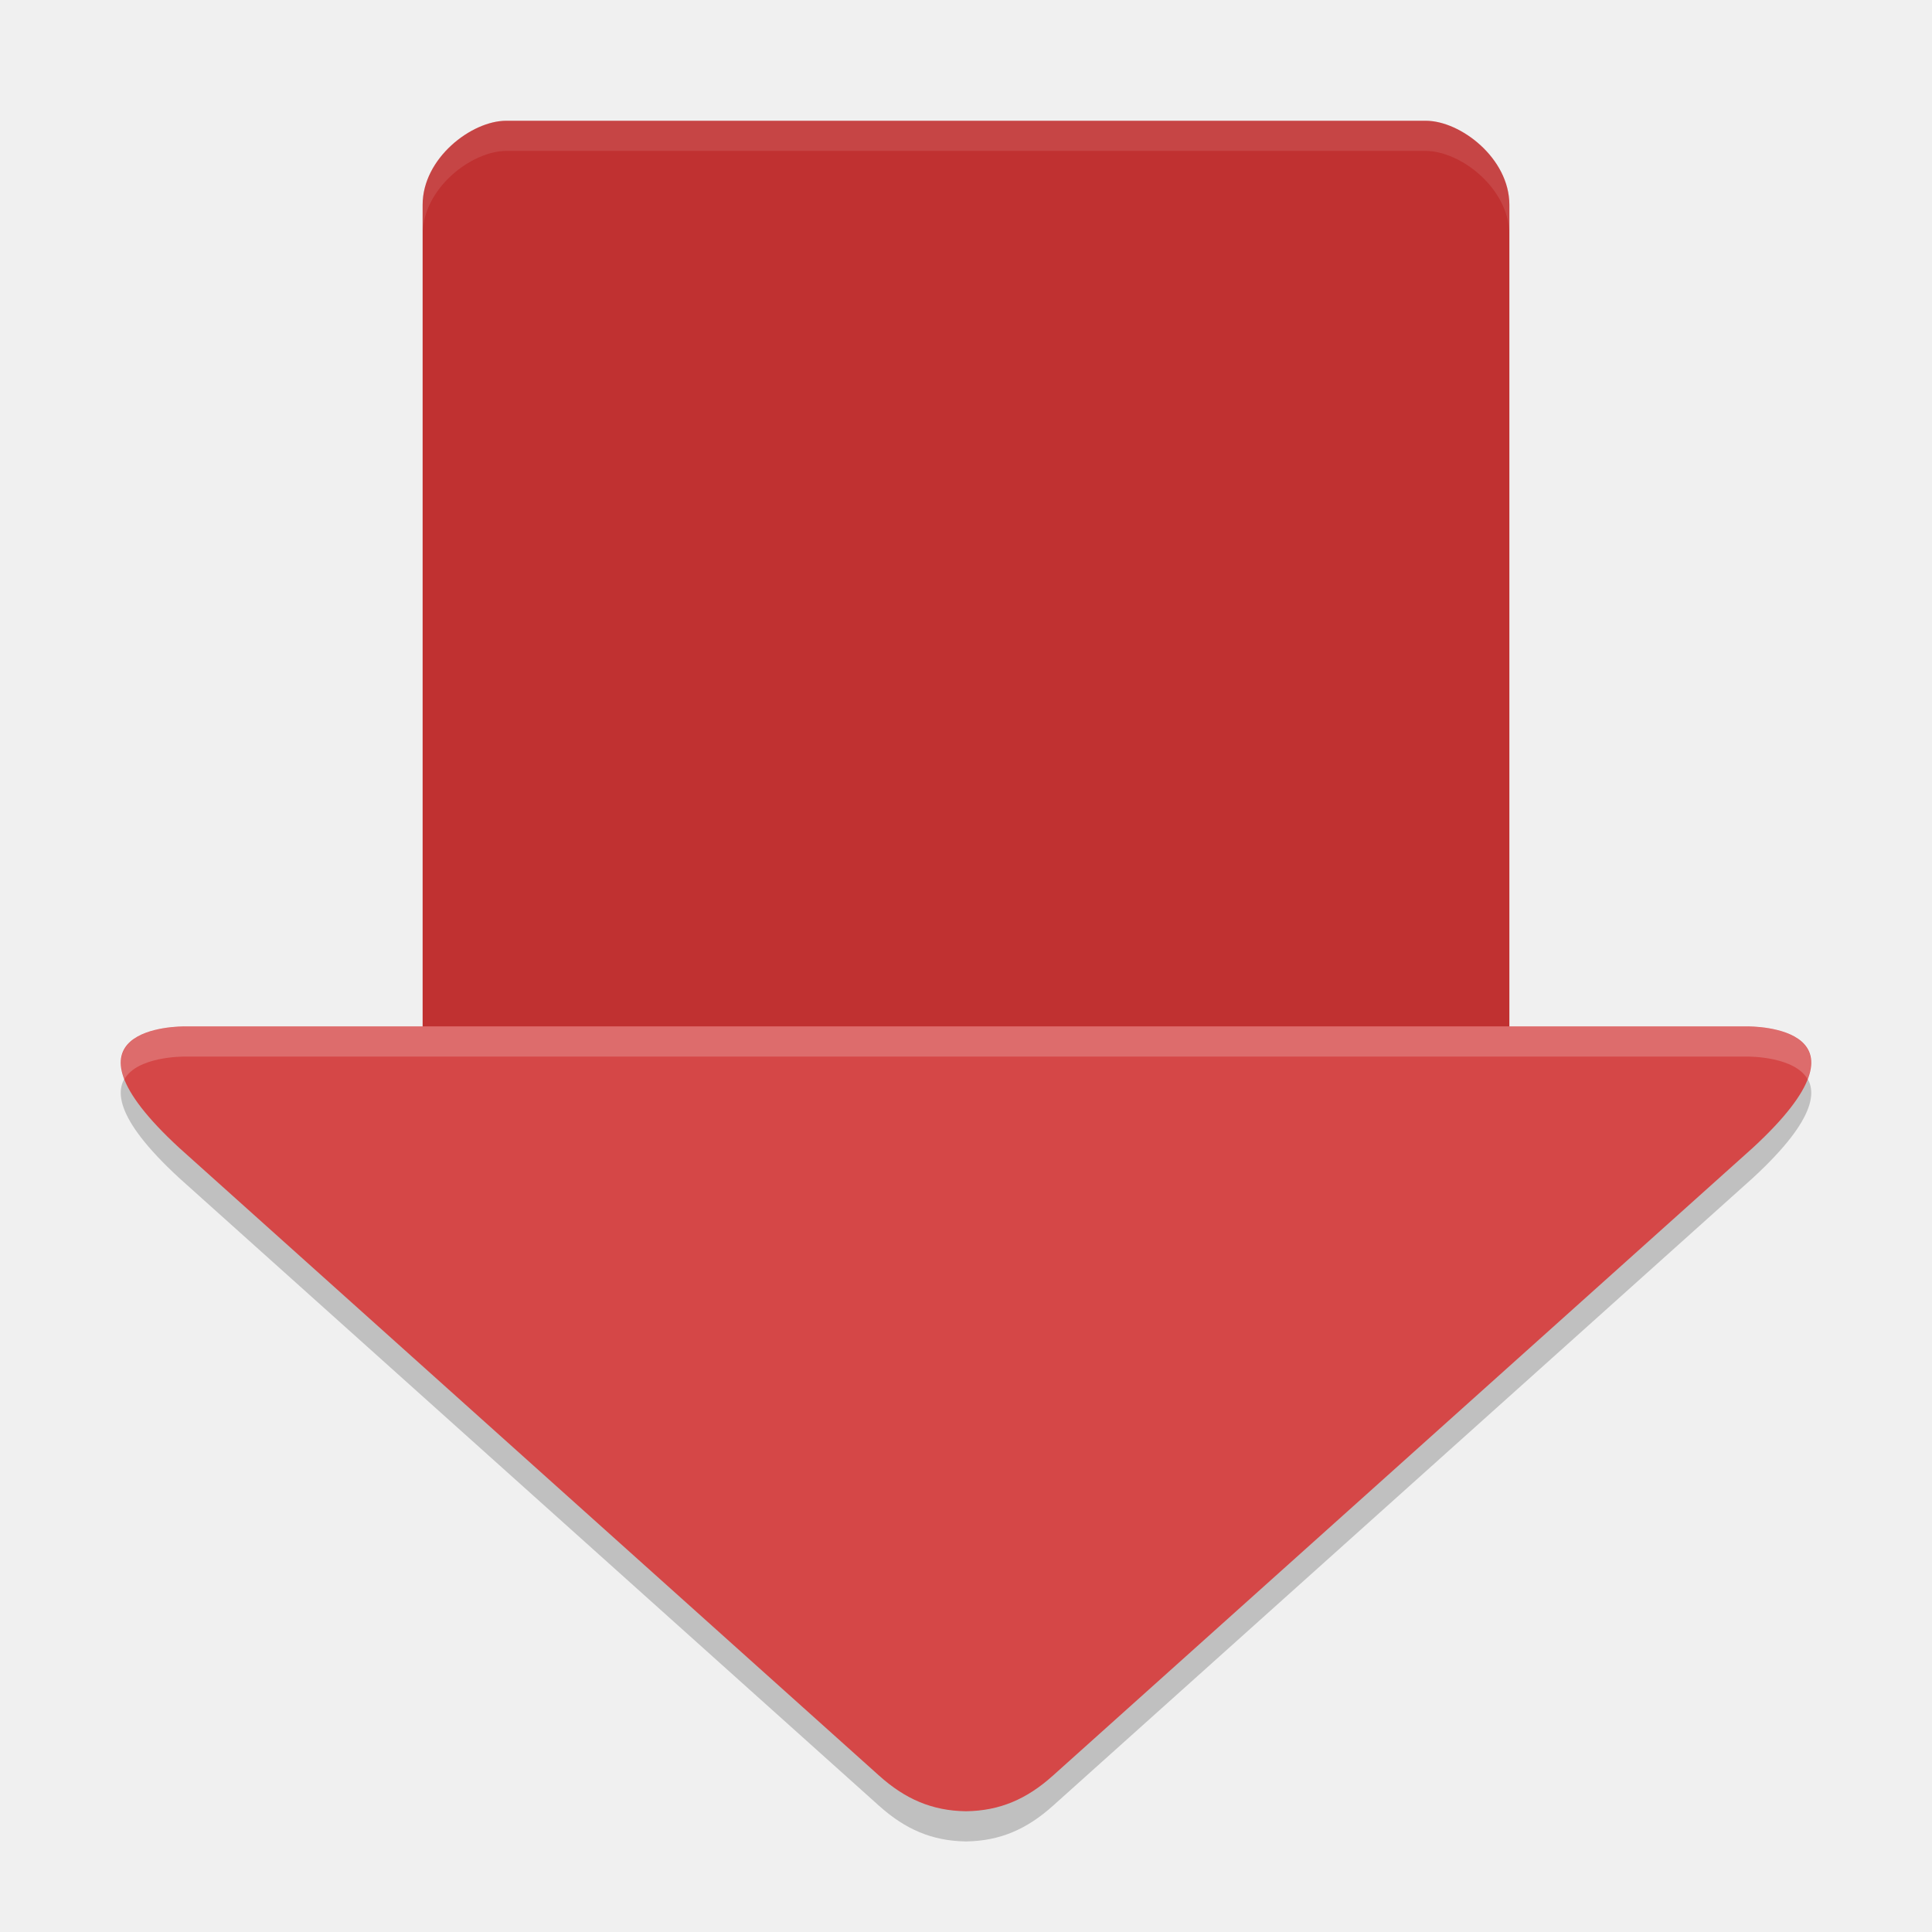
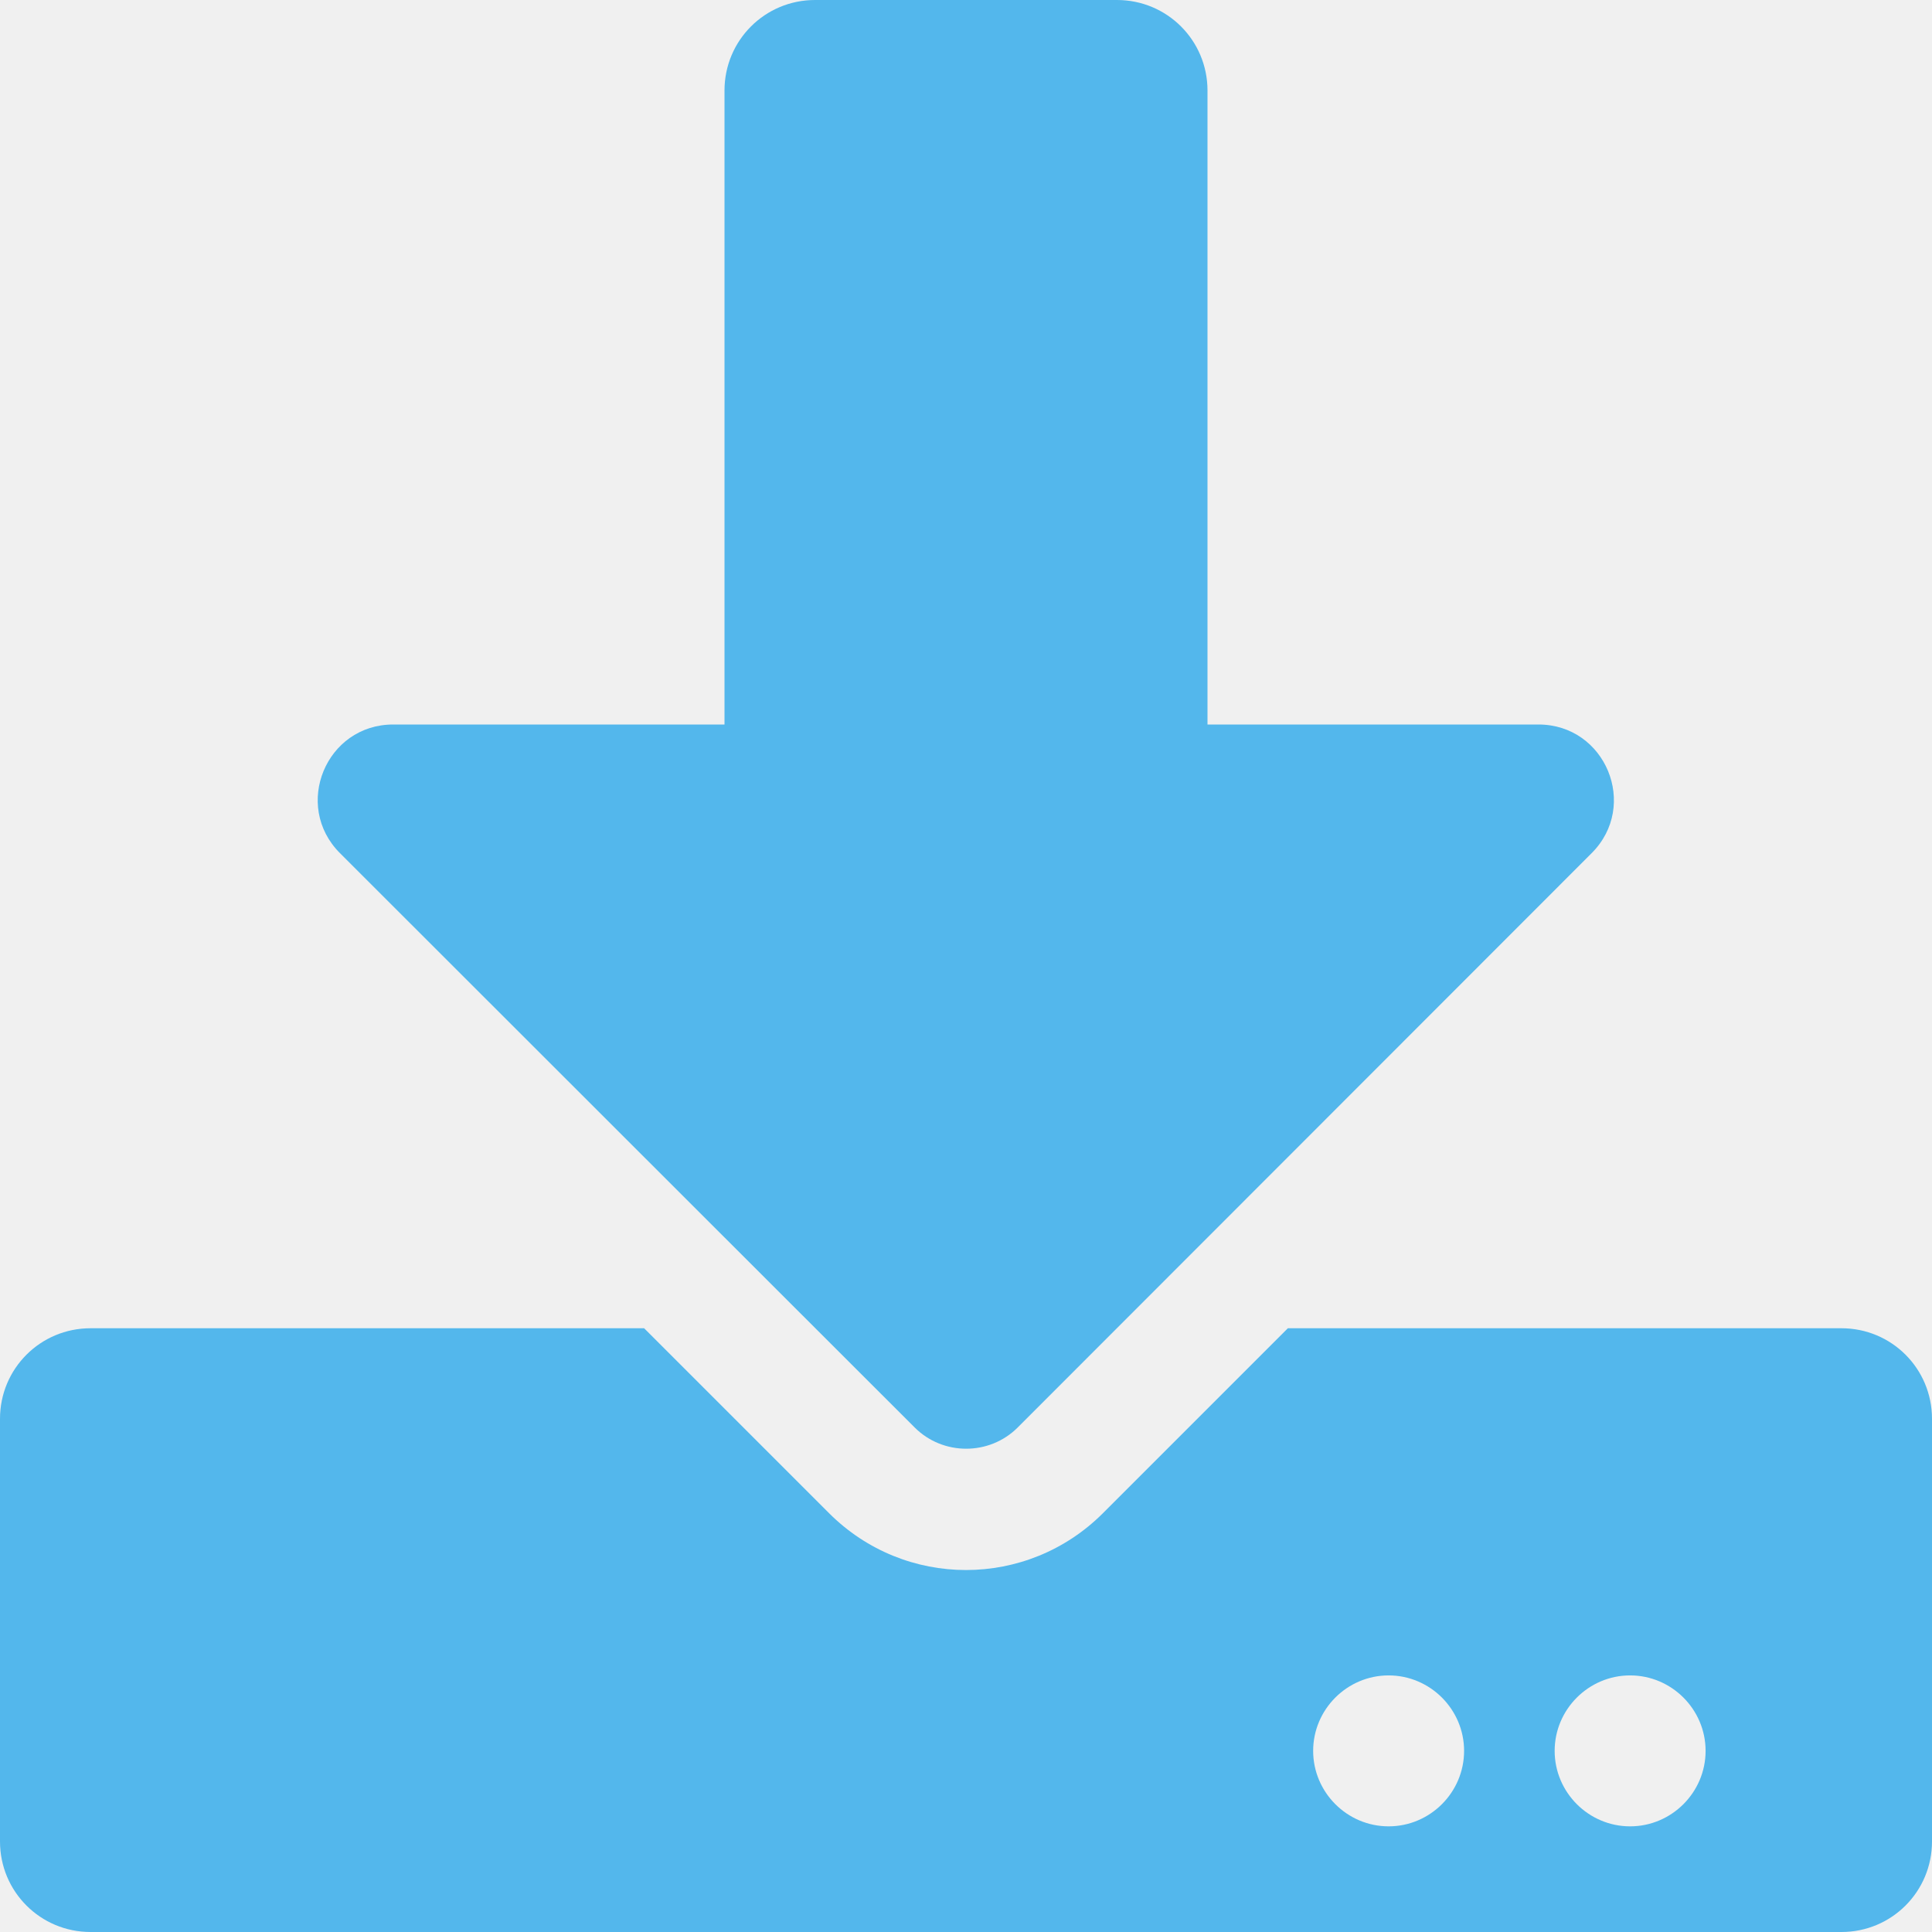
- <svg xmlns="http://www.w3.org/2000/svg" width="64" height="64" version="1">
-   <path style="opacity:0.2;fill-rule:evenodd" d="M 6.148,35 C 5.92,34.999 1.572,34.999 5.933,39.02 L 29.122,59.821 C 29.983,60.593 30.871,60.985 32,61 c 1.129,-0.015 2.017,-0.407 2.878,-1.179 l 23.189,-20.801 c 4.361,-4.022 0.014,-4.021 -0.215,-4.02 l -25.852,0 -25.852,0 z" />
-   <path style="fill:#c03131" d="M 16.769,4 C 15.619,4 14,5.241 14,6.783 L 14,36 32,36 50,36 50,6.783 C 50,5.241 48.381,4 47.231,4 Z" />
-   <path style="fill:#d54747;fill-rule:evenodd" d="M 6.148,34 C 5.92,33.999 1.572,33.999 5.933,38.02 L 29.122,58.821 C 29.983,59.593 30.871,59.985 32,60 c 1.129,-0.015 2.017,-0.407 2.878,-1.179 l 23.189,-20.801 c 4.361,-4.022 0.014,-4.021 -0.215,-4.02 l -25.852,0 -25.852,0 z" />
-   <path style="opacity:0.1;fill:#ffffff" d="M 16.77 4 C 15.619 4 14 5.24 14 6.781 L 14 7.781 C 14 6.24 15.619 5 16.77 5 L 47.23 5 C 48.381 5 50 6.24 50 7.781 L 50 6.781 C 50 5.24 48.381 4 47.23 4 L 16.77 4 z" />
-   <path style="opacity:0.2;fill:#ffffff;fill-rule:evenodd" d="M 6.148 34 C 5.975 34 3.447 34.003 4.121 35.75 C 4.55 35.002 6.018 35 6.148 35 L 32 35 L 57.852 35 C 57.982 35 59.45 35.002 59.879 35.75 C 60.553 34.003 58.025 34 57.852 34 L 32 34 L 6.148 34 z" />
+ <svg xmlns="http://www.w3.org/2000/svg" aria-hidden="true" focusable="false" data-prefix="fas" data-icon="download" role="img" viewBox="0 0 512 512" class="svg-inline--fa fa-download fa-w-16 fa-9x">
+   <path fill="#53b7ec" d="M216 0h80c13.3 0 24 10.7 24 24v168h87.7c17.8 0 26.7 21.5 14.1 34.1L269.7 378.3c-7.5 7.5-19.8 7.5-27.3 0L90.1 226.1c-12.6-12.6-3.7-34.1 14.1-34.1H192V24c0-13.3 10.7-24 24-24zm296 376v112c0 13.3-10.7 24-24 24H24c-13.3 0-24-10.7-24-24V376c0-13.3 10.7-24 24-24h146.7l49 49c20.1 20.1 52.5 20.1 72.6 0l49-49H488c13.3 0 24 10.7 24 24zm-124 88c0-11-9-20-20-20s-20 9-20 20 9 20 20 20 20-9 20-20zm64 0c0-11-9-20-20-20s-20 9-20 20 9 20 20 20 20-9 20-20z" class="" />
</svg>
